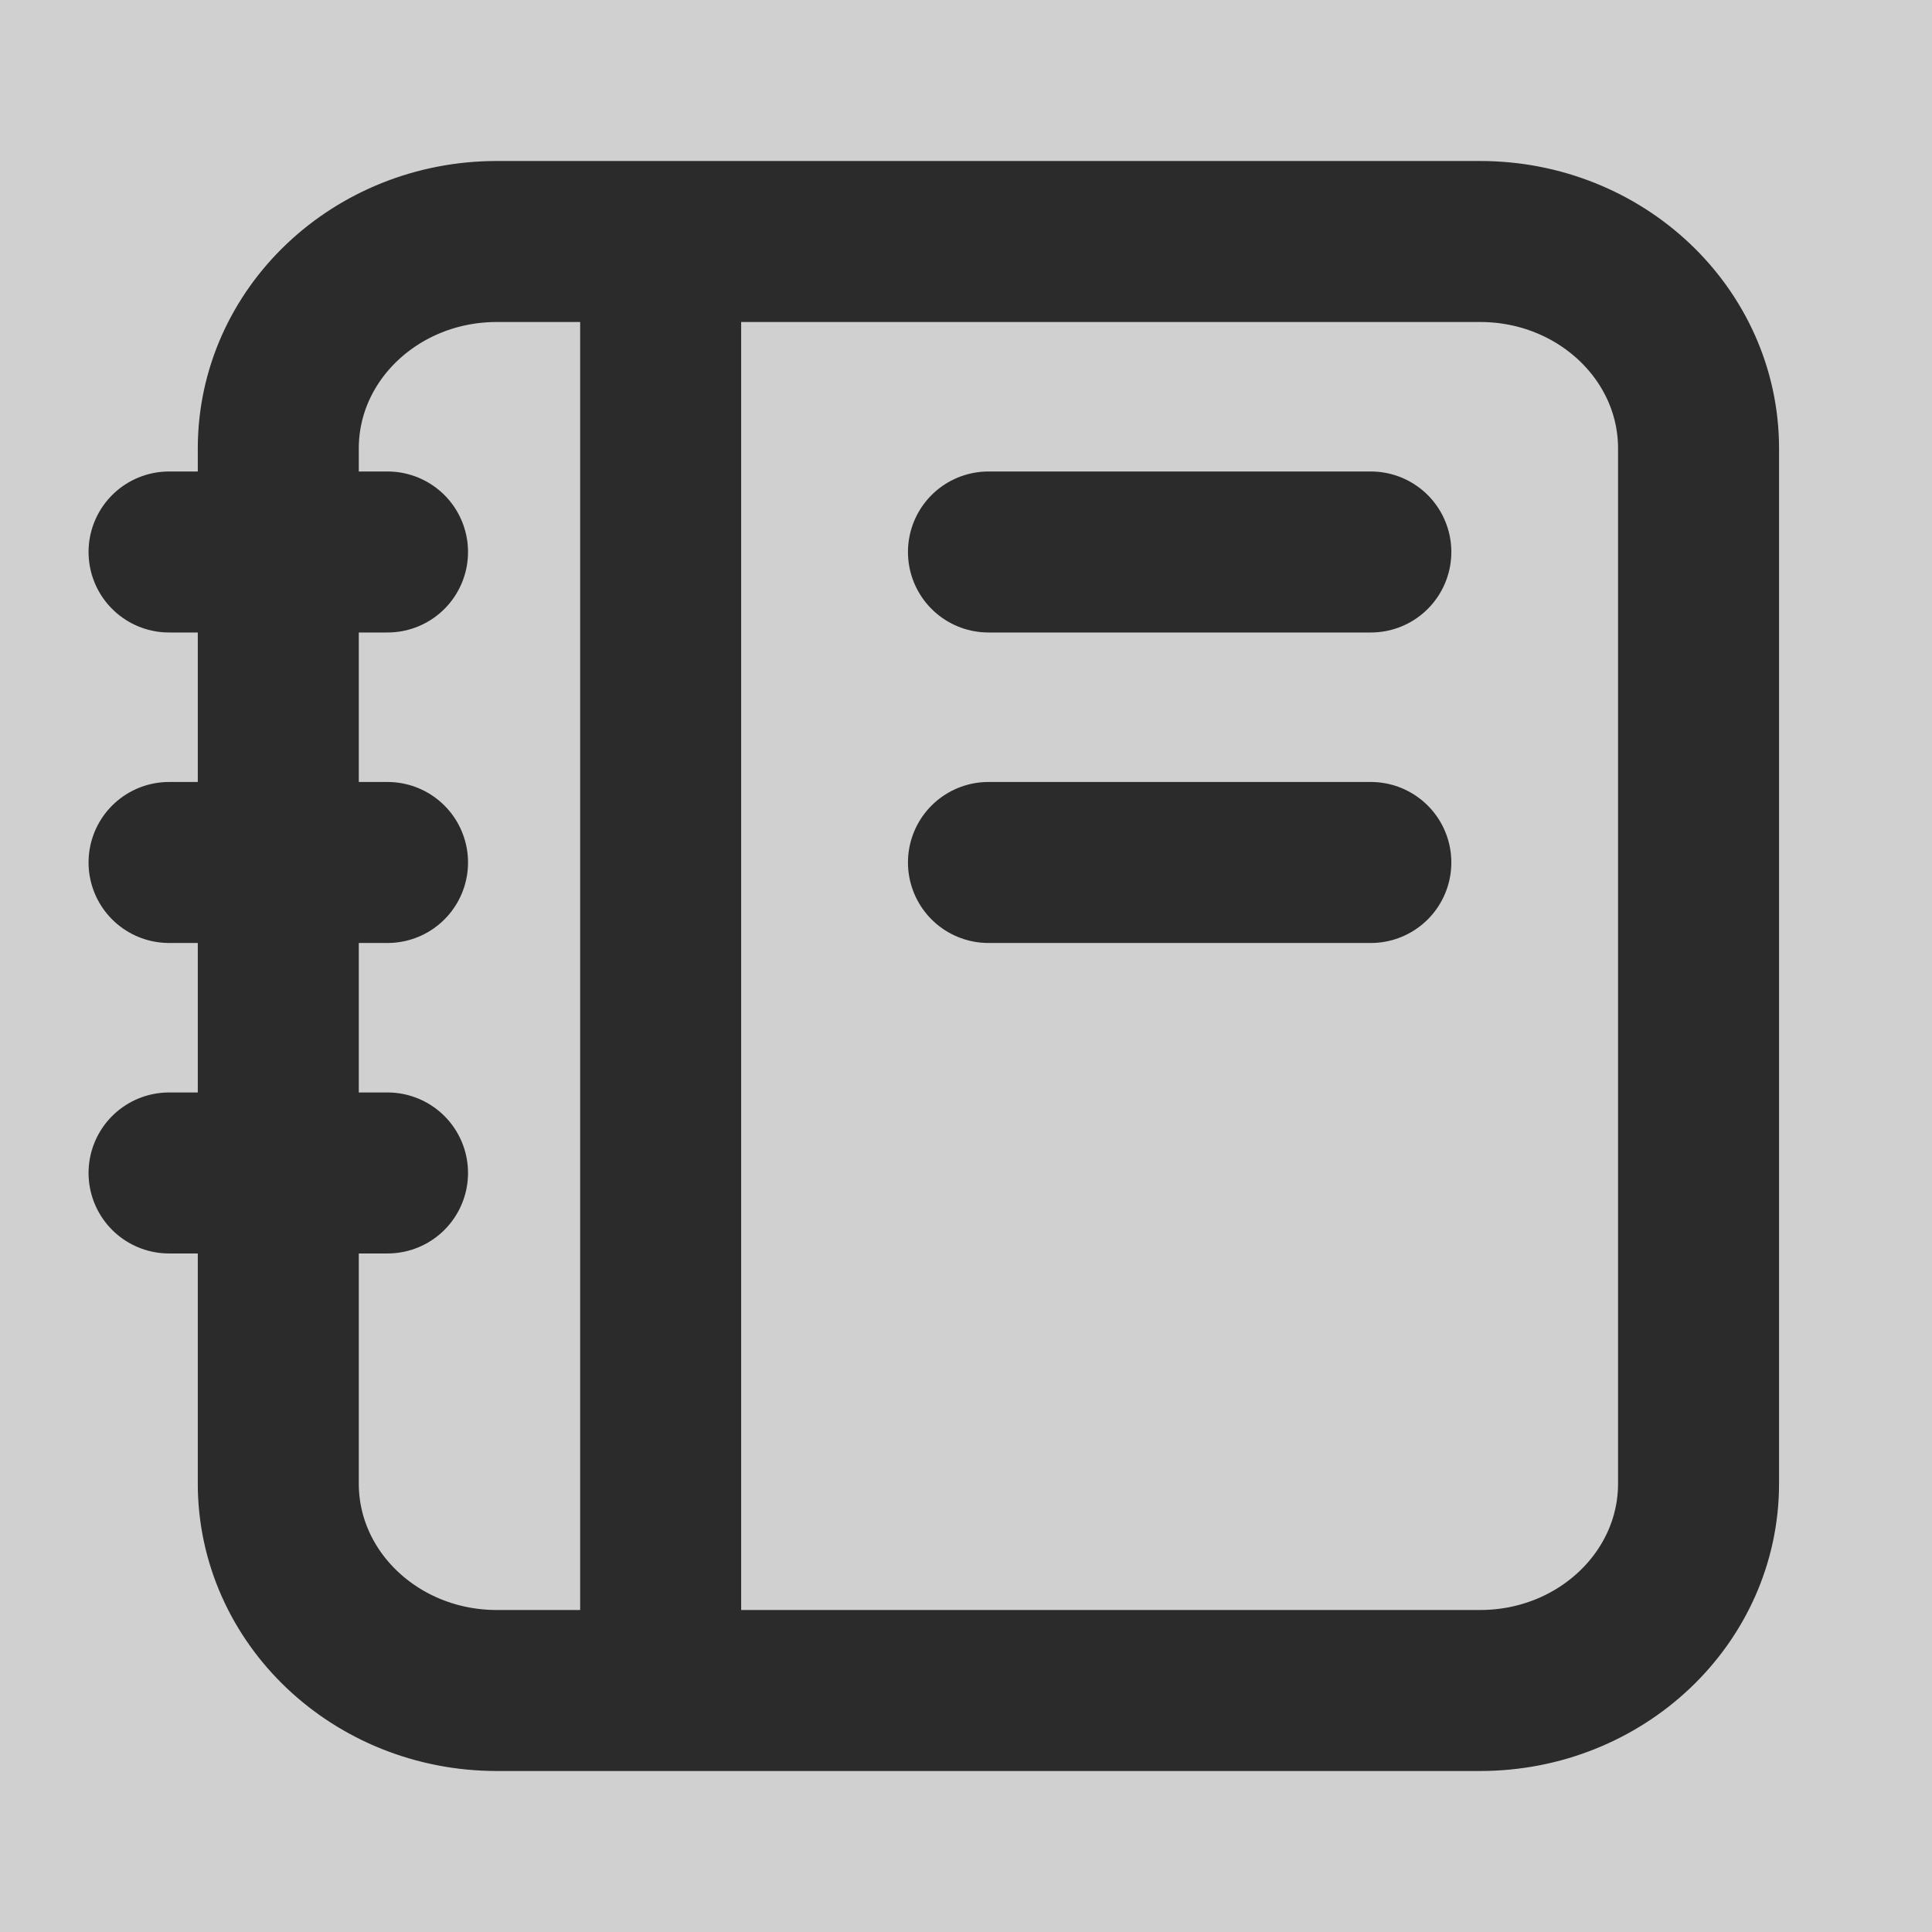
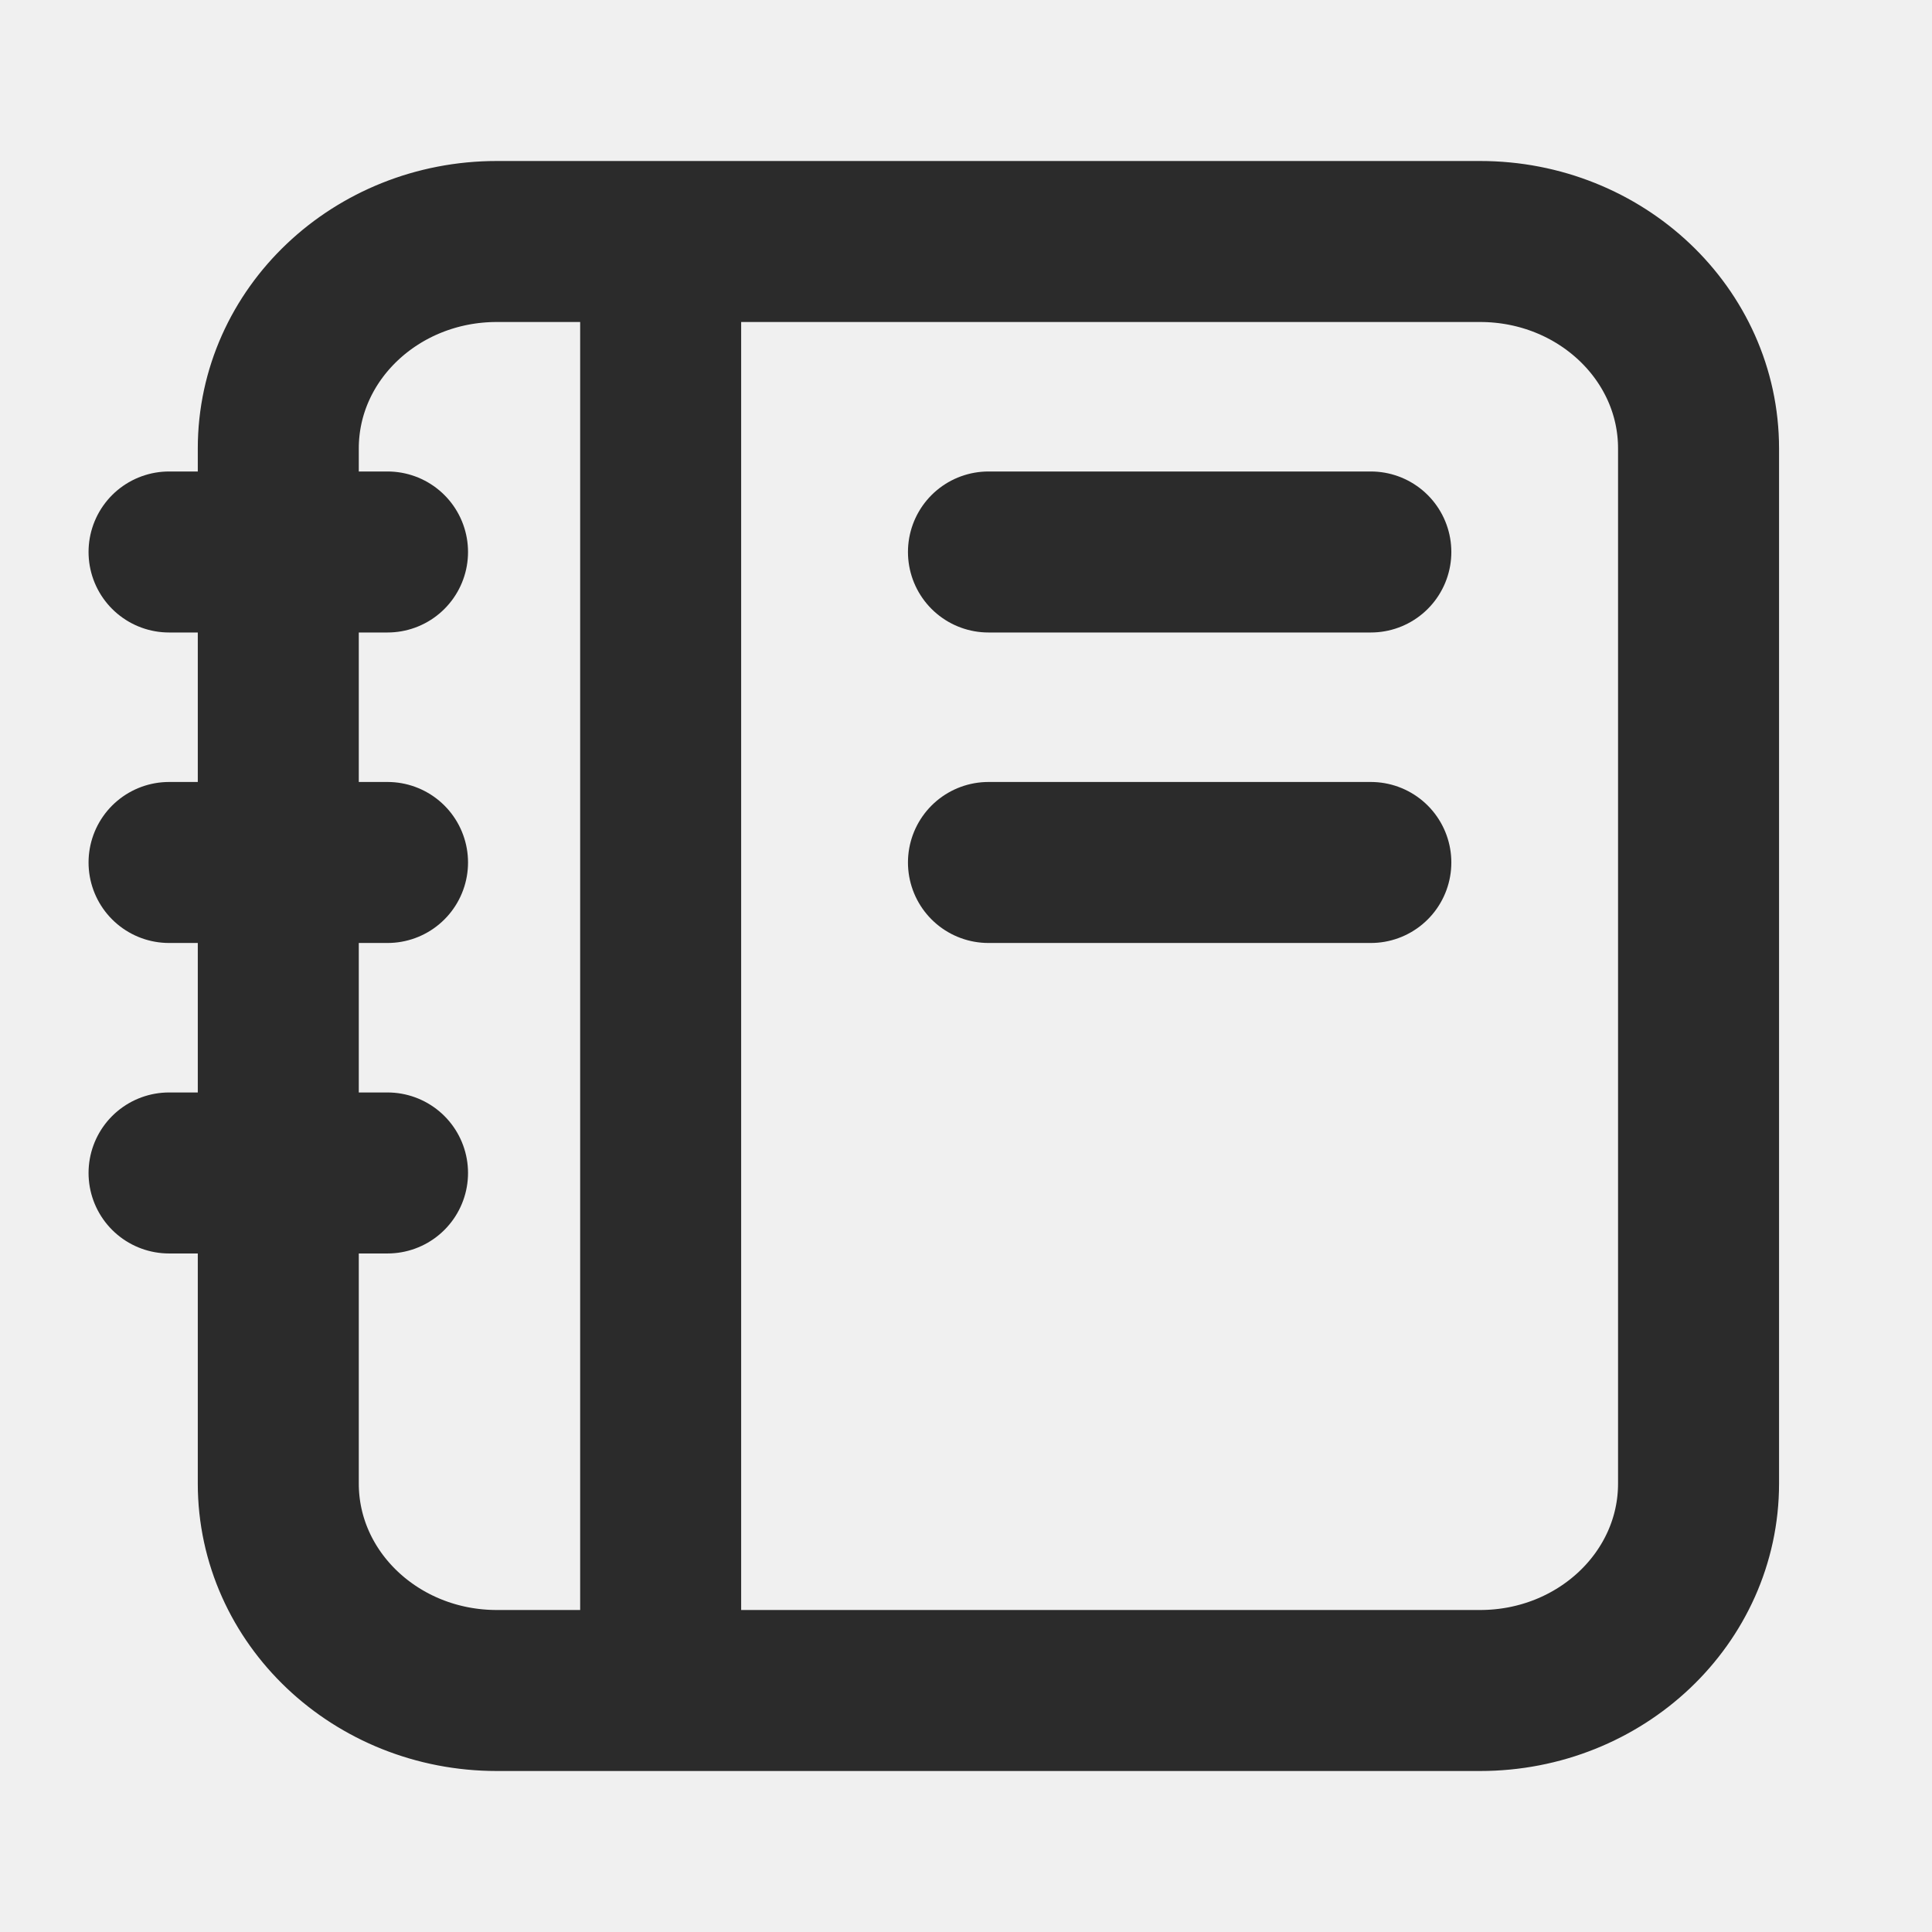
<svg xmlns="http://www.w3.org/2000/svg" width="24" height="24" viewBox="0 0 24 24" fill="none">
-   <rect width="24" height="24" fill="#1E1E1E" />
-   <g id="component">
-     <path d="M-1551 -371C-1551 -372.105 -1550.1 -373 -1549 -373H955C956.104 -373 957 -372.105 957 -371V1847C957 1848.1 956.104 1849 955 1849H-1549C-1550.1 1849 -1551 1848.1 -1551 1847V-371Z" fill="#D0D0D0" />
-     <path d="M-1549 -373V-372H955V-373V-374H-1549V-373ZM957 -371H956V1847H957H958V-371H957ZM955 1849V1848H-1549V1849V1850H955V1849ZM-1551 1847H-1550V-371H-1551H-1552V1847H-1551ZM-1549 1849V1848C-1549.55 1848 -1550 1847.55 -1550 1847H-1551H-1552C-1552 1848.66 -1550.66 1850 -1549 1850V1849ZM957 1847H956C956 1847.55 955.552 1848 955 1848V1849V1850C956.657 1850 958 1848.66 958 1847H957ZM955 -373V-372C955.552 -372 956 -371.552 956 -371H957H958C958 -372.657 956.657 -374 955 -374V-373ZM-1549 -373V-374C-1550.66 -374 -1552 -372.657 -1552 -371H-1551H-1550C-1550 -371.552 -1549.55 -372 -1549 -372V-373Z" fill="white" fill-opacity="0.1" />
-     <g id="icon/jokbo">
-       <rect x="-19.5" y="-19.5" width="63" height="107" rx="4.5" stroke="#8A38F5" stroke-dasharray="10 5" />
-       <g id="Property 1=line">
-         <path id="vector" d="M8.207 3V21M17.029 10.714H12.279M17.029 6.857H12.279M4.814 6.857H2.1M4.814 10.714H2.1M4.814 14.571H2.1M6.172 21H18.386C19.885 21 21.1 19.849 21.1 18.429V5.571C21.1 4.151 19.885 3 18.386 3H6.172C4.672 3 3.457 4.151 3.457 5.571V18.429C3.457 19.849 4.672 21 6.172 21Z" stroke="#2B2B2B" stroke-width="2" stroke-linecap="round" />
-       </g>
-     </g>
+   <g id="Property 1=line">
+     <path id="vector" d="M8.207 3V21M17.029 10.714H12.279M17.029 6.857H12.279M4.814 6.857H2.1M4.814 10.714H2.1M4.814 14.571H2.1M6.172 21H18.386C19.885 21 21.1 19.849 21.1 18.429V5.571C21.1 4.151 19.885 3 18.386 3H6.172C4.672 3 3.457 4.151 3.457 5.571V18.429C3.457 19.849 4.672 21 6.172 21Z" stroke="#2B2B2B" stroke-width="2" stroke-linecap="round" />
  </g>
</svg>
